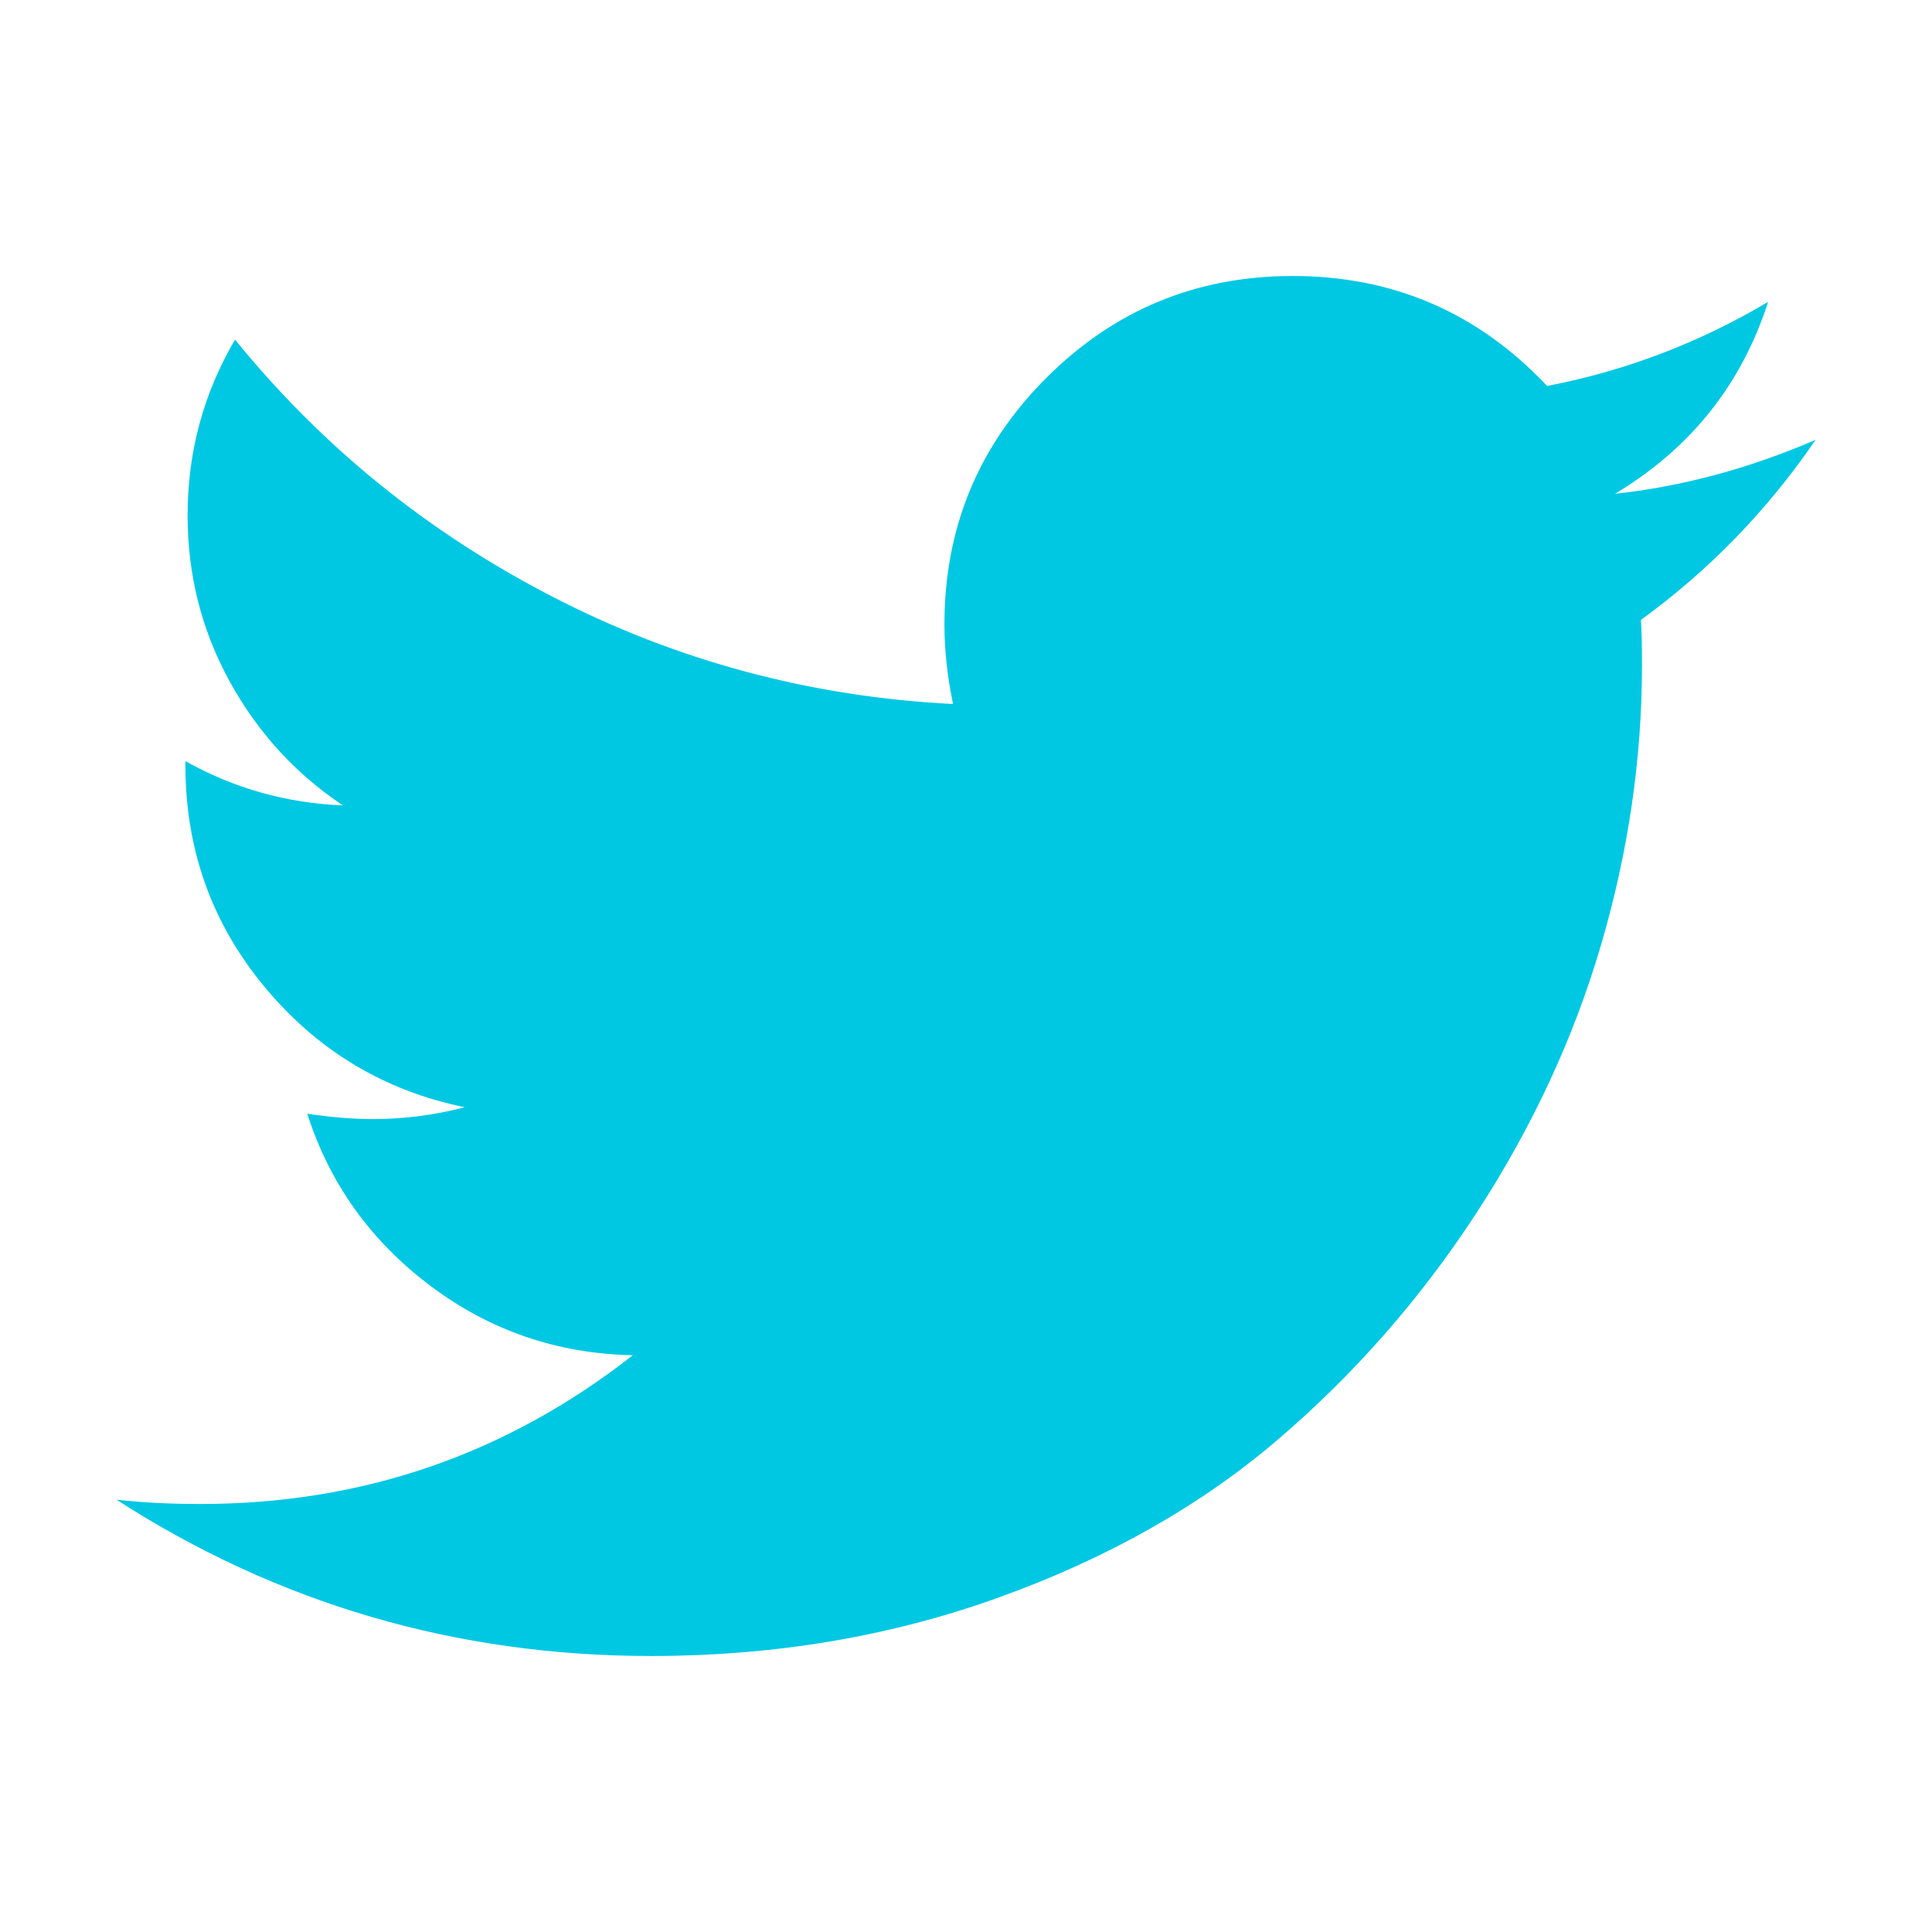
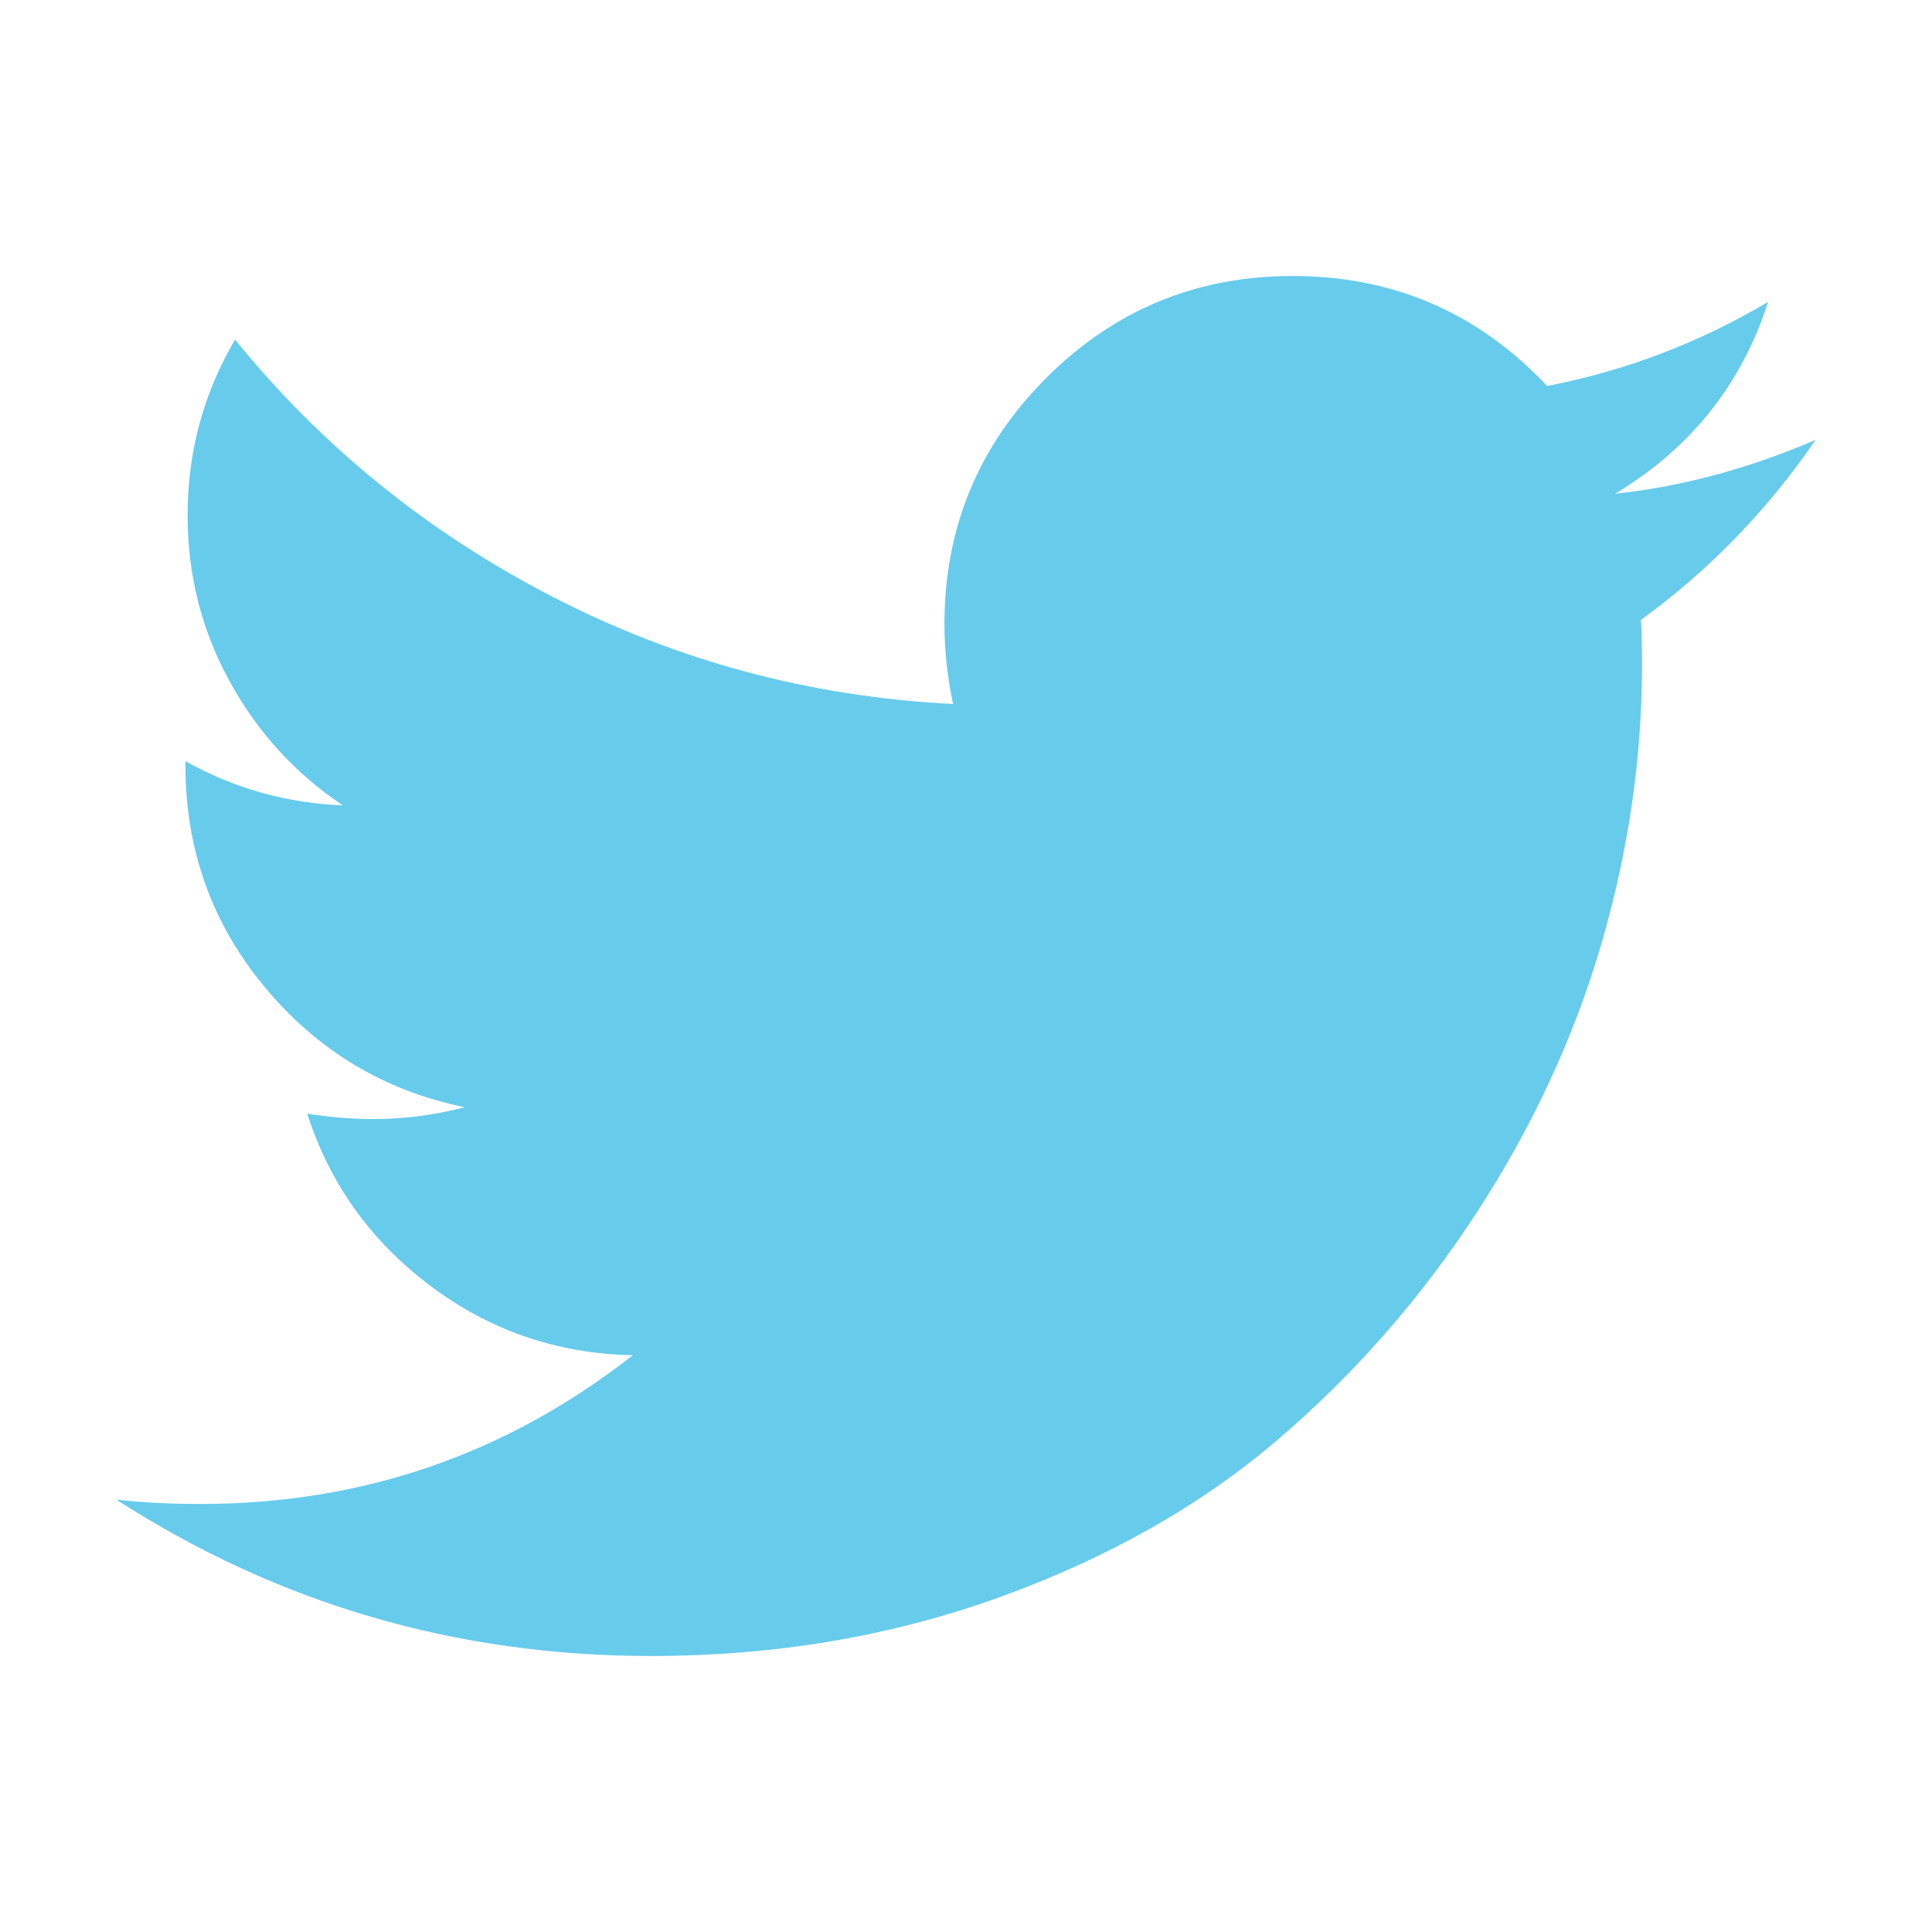
<svg xmlns="http://www.w3.org/2000/svg" width="1792" height="1792" viewBox="0 0 1792 1792">
-   <path d="M1684 408q-67 98-162 167 1 14 1 42 0 130-38 259.5t-115.5 248.5-184.5 210.5-258 146-323 54.5q-271 0-496-145 35 4 78 4 225 0 401-138-105-2-188-64.5t-114-159.5q33 5 61 5 43 0 85-11-112-23-185.5-111.5t-73.5-205.5v-4q68 38 146 41-66-44-105-115t-39-154q0-88 44-163 121 149 294.5 238.5t371.5 99.5q-8-38-8-74 0-134 94.5-228.5t228.5-94.5q140 0 236 102 109-21 205-78-37 115-142 178 93-10 186-50z" fill="#00c8e3" />
+   <path d="M1684 408q-67 98-162 167 1 14 1 42 0 130-38 259.5t-115.5 248.5-184.5 210.5-258 146-323 54.5q-271 0-496-145 35 4 78 4 225 0 401-138-105-2-188-64.5t-114-159.5q33 5 61 5 43 0 85-11-112-23-185.5-111.5t-73.5-205.5v-4q68 38 146 41-66-44-105-115t-39-154q0-88 44-163 121 149 294.5 238.5t371.5 99.5q-8-38-8-74 0-134 94.5-228.5t228.5-94.5q140 0 236 102 109-21 205-78-37 115-142 178 93-10 186-50z" fill="#67cbec" />
</svg>
